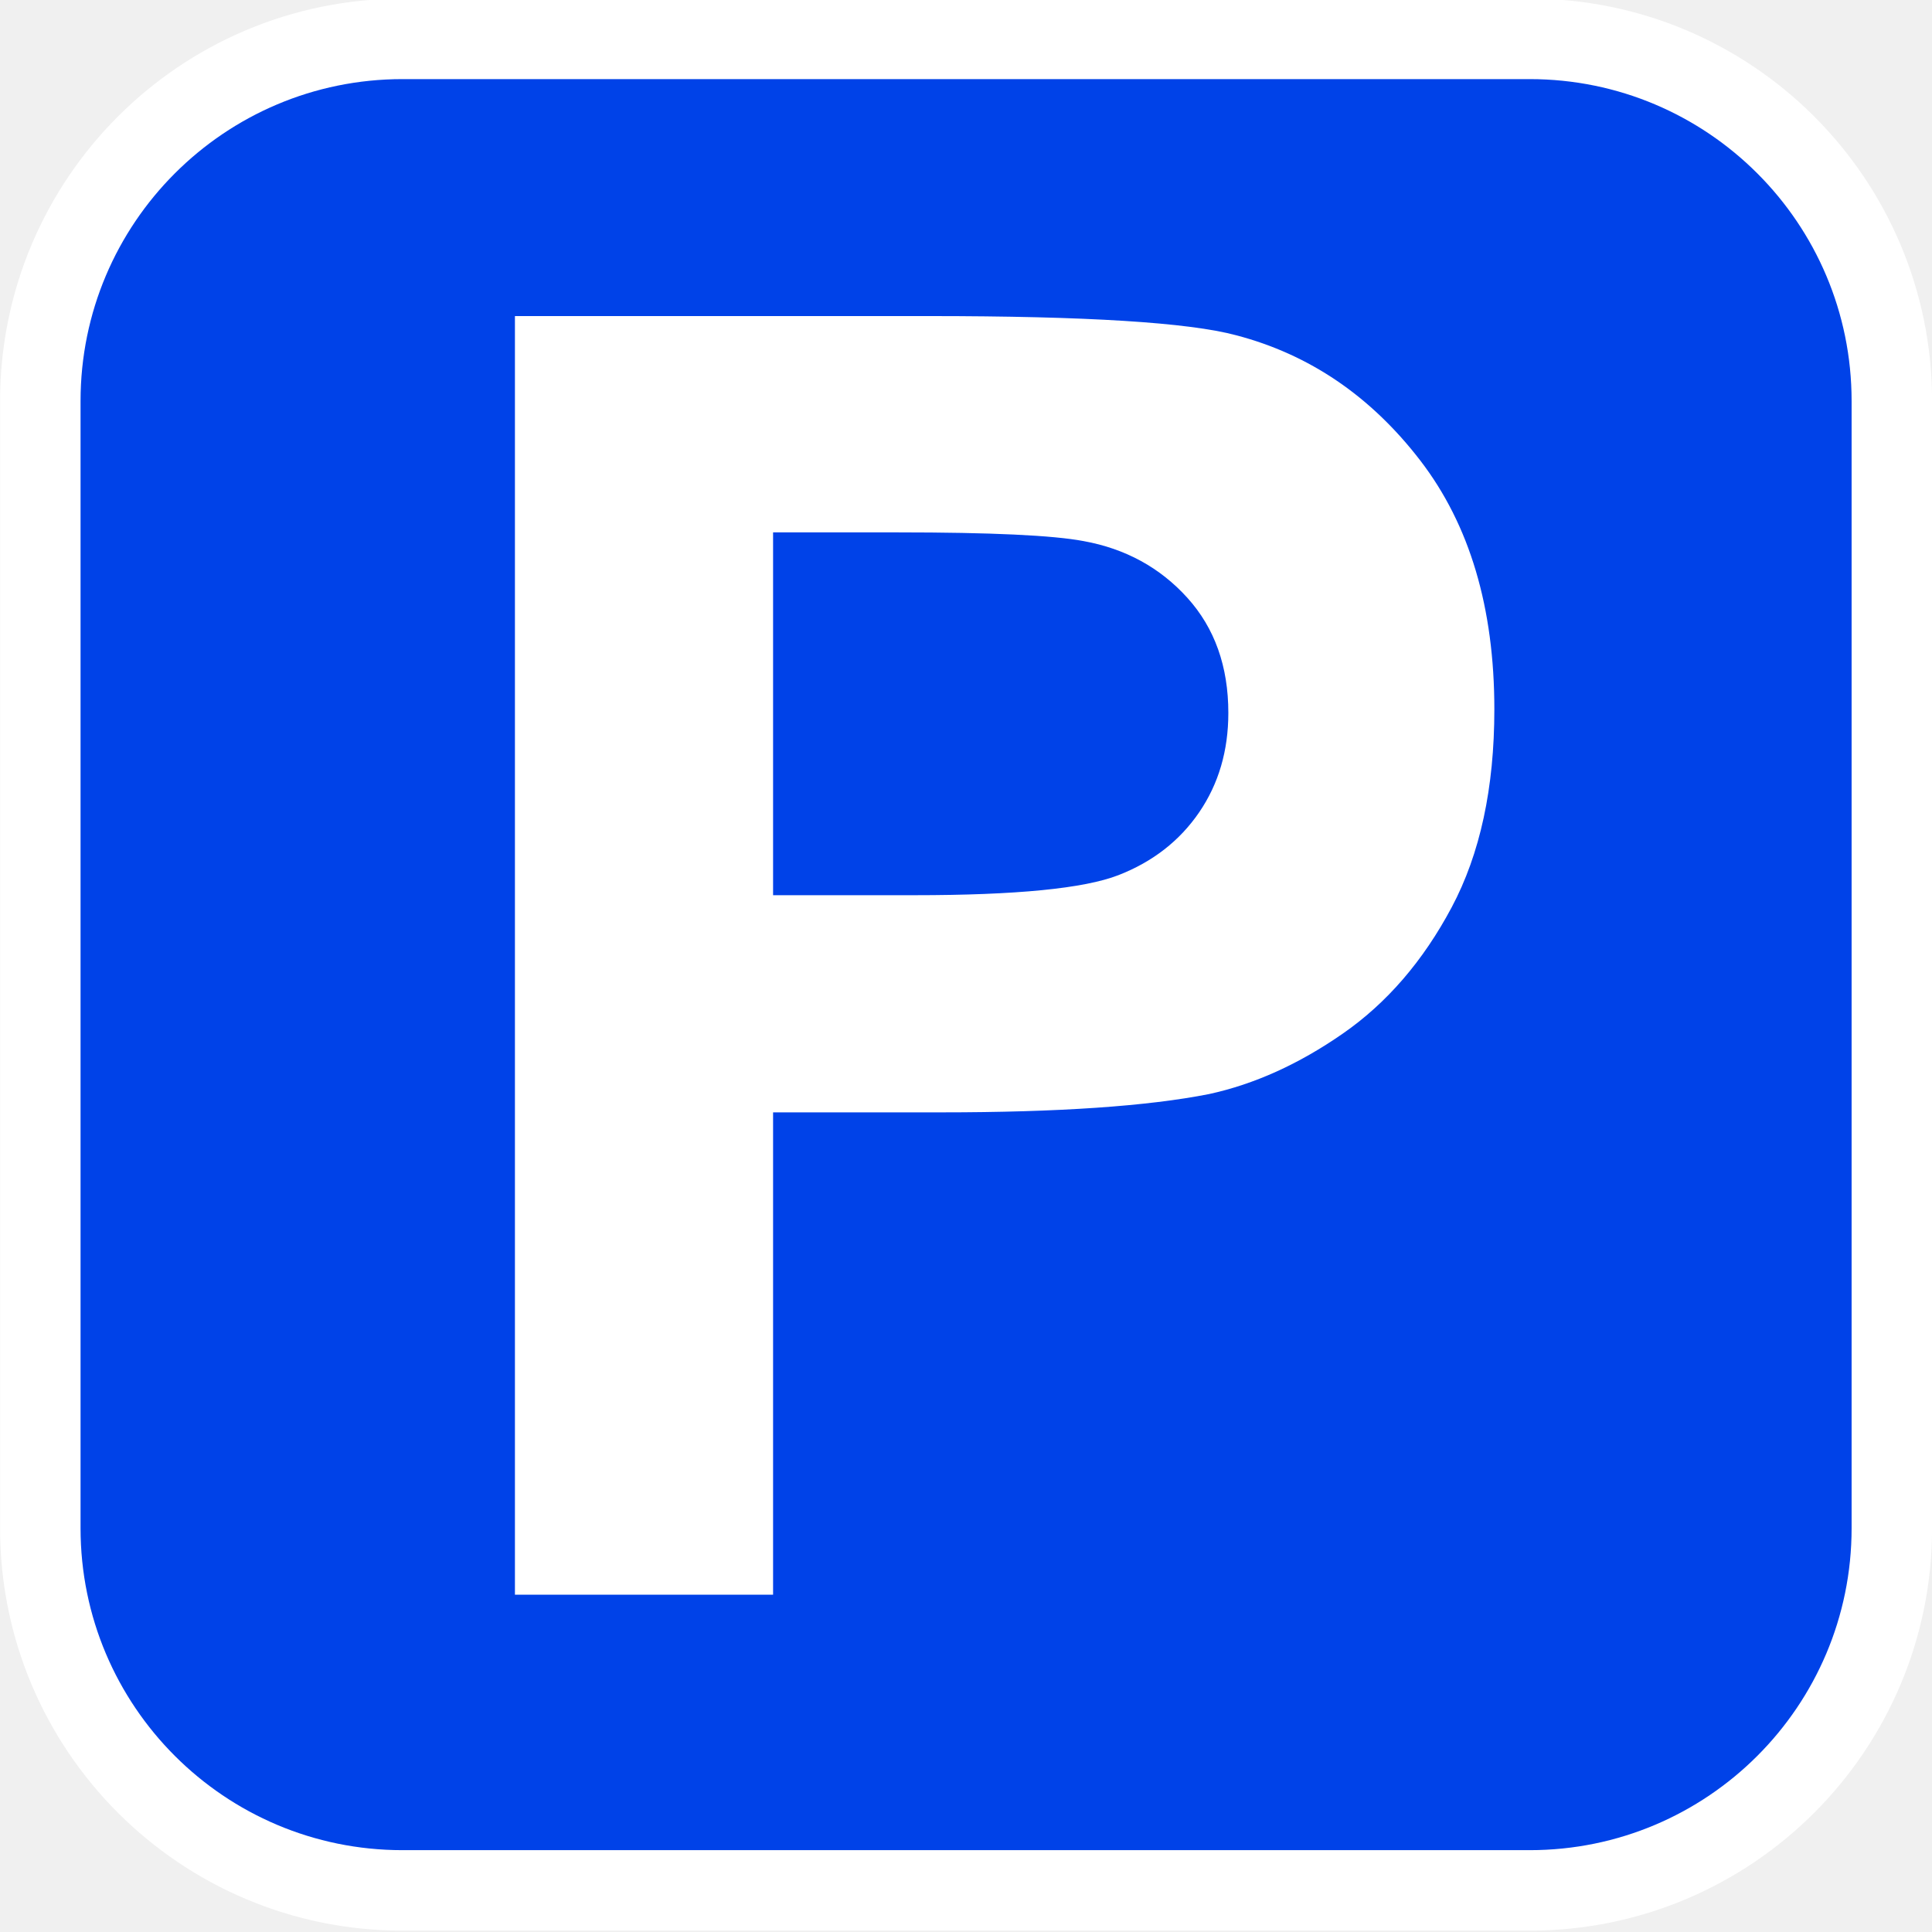
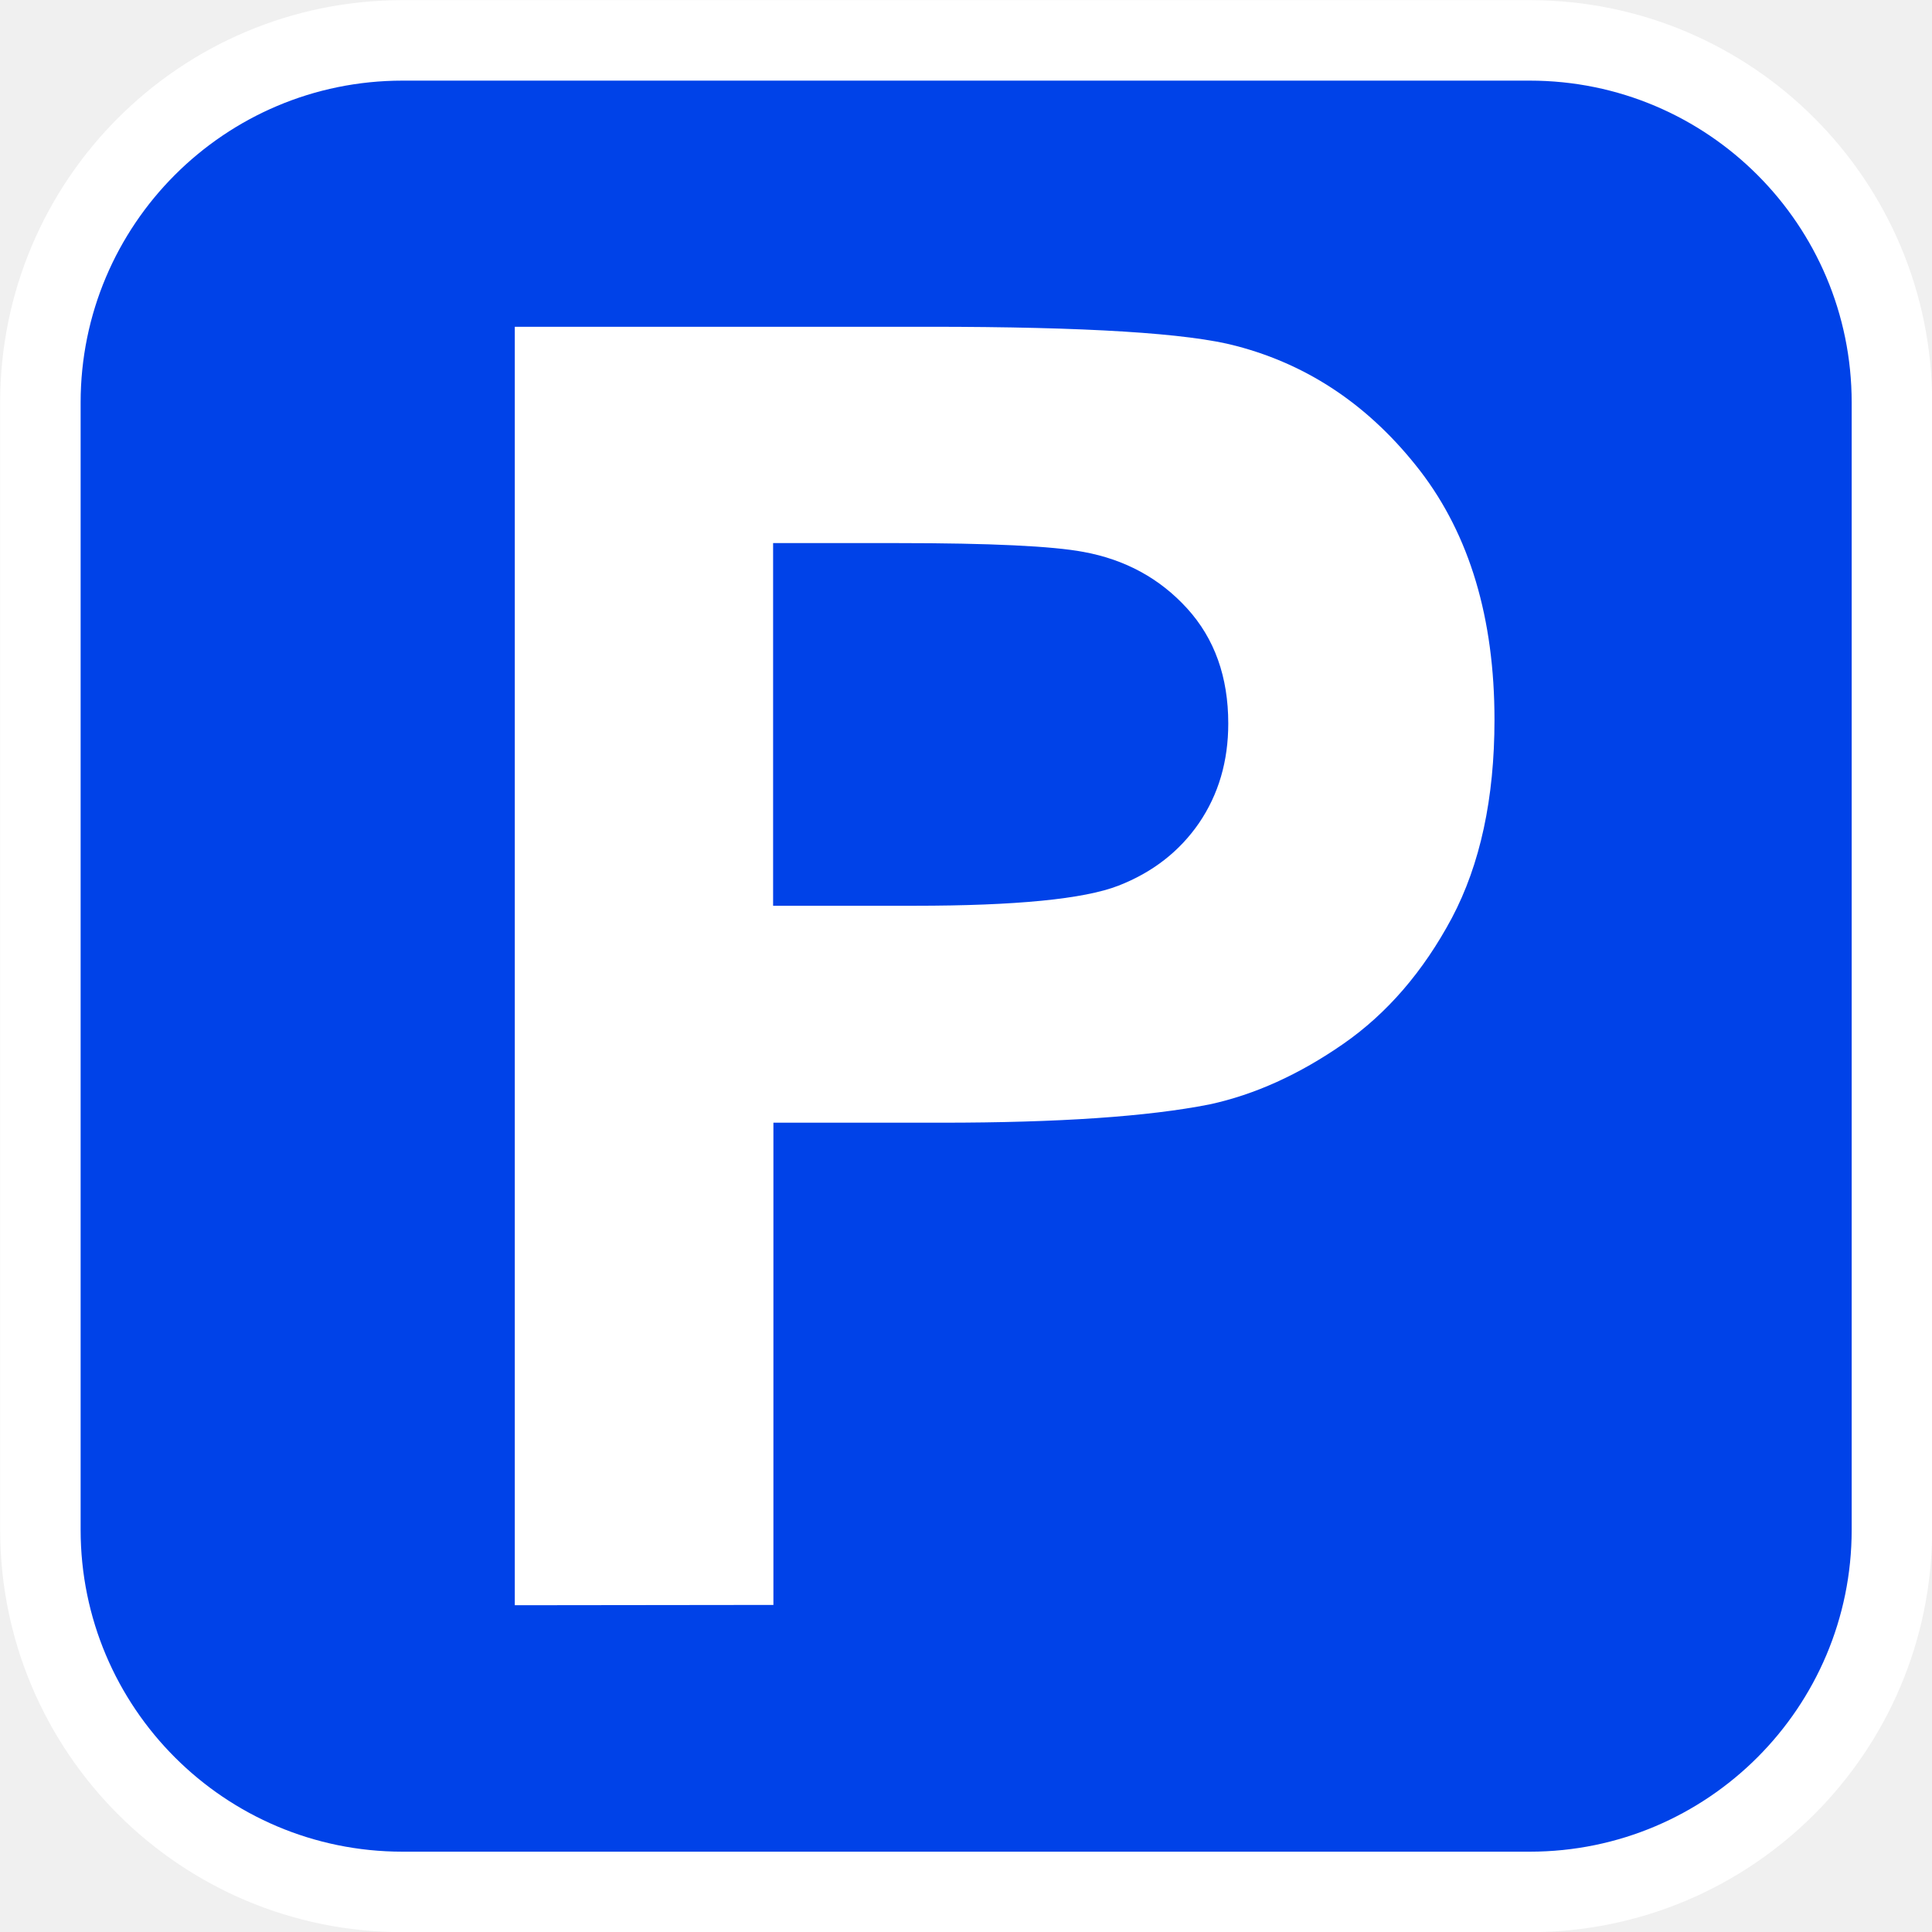
<svg xmlns="http://www.w3.org/2000/svg" width="24" height="24" version="1.1" viewBox="0 0 6.35 6.35">
-   <g transform="translate(-.60724 -290.21)">
-     <rect x=".872" y="290.47" width="5.821" height="5.821" rx="1.058" fill="#0042e8" stroke="#fff" stroke-width=".529" />
-     <rect x=".872" y="290.47" width="5.821" height="5.821" rx="1.058" fill="#0042e8" />
-     <g transform="matrix(.14677 0 0 .14677 -195.15 290.21)" fill="#fff">
-       <path d="m1345.3 35.711v-28.633h9.277c3.516 2.86e-5 5.807.143 6.875.43 1.641.43 3.014 1.364 4.121 2.803 1.107 1.439 1.66 3.297 1.66 5.576-1e-4 1.758-.319 3.236-.957 4.434-.638 1.198-1.449 2.139-2.432 2.822-.983.684-1.982 1.136-2.998 1.357-1.38.273-3.379.41-5.996.41h-3.769v10.801zm5.781-23.789v8.125h3.164c2.279 1.6e-5 3.802-.15 4.57-.449.768-.299 1.37-.768 1.807-1.406.436-.638.654-1.38.654-2.227 0-1.042-.306-1.901-.918-2.578-.612-.677-1.387-1.1-2.324-1.27-.69-.13-2.077-.195-4.16-.195z" fill="#fff" />
-     </g>
-   </g>
+   <rect x=".265" y=".265" width="5.821" height="5.821" rx="1.058" fill="#0042e8" stroke="#ffffff" stroke-width=".529" />
+   <rect x=".265" y=".265" width="5.821" height="5.821" rx="1.058" fill="#0042e8" />
+   <path d="m1.692 5.276v-4.202h1.362c0.516 0 0.852 0.021 1.009 0.063 0.241 0.063 0.442 0.2 0.605 0.411 0.162 0.211 0.244 0.484 0.244 0.818-1.47e-5 0.258-0.047 0.475-0.14 0.651-0.094 0.176-0.213 0.314-0.357 0.414-0.144 0.1-0.291 0.167-0.44 0.199-0.203 0.04-0.496 0.06-0.88 0.06h-0.553v1.585zm0.849-3.491v1.192h0.464c0.334 0 0.558-0.022 0.671-0.066 0.113-0.044 0.201-0.113 0.265-0.206 0.064-0.094 0.096-0.203 0.096-0.327 0-0.153-0.045-0.279-0.135-0.378-0.09-0.099-0.204-0.161-0.341-0.186-0.101-0.019-0.305-0.029-0.611-0.029z" fill="#ffffff" stroke-width=".147" />
</svg>
